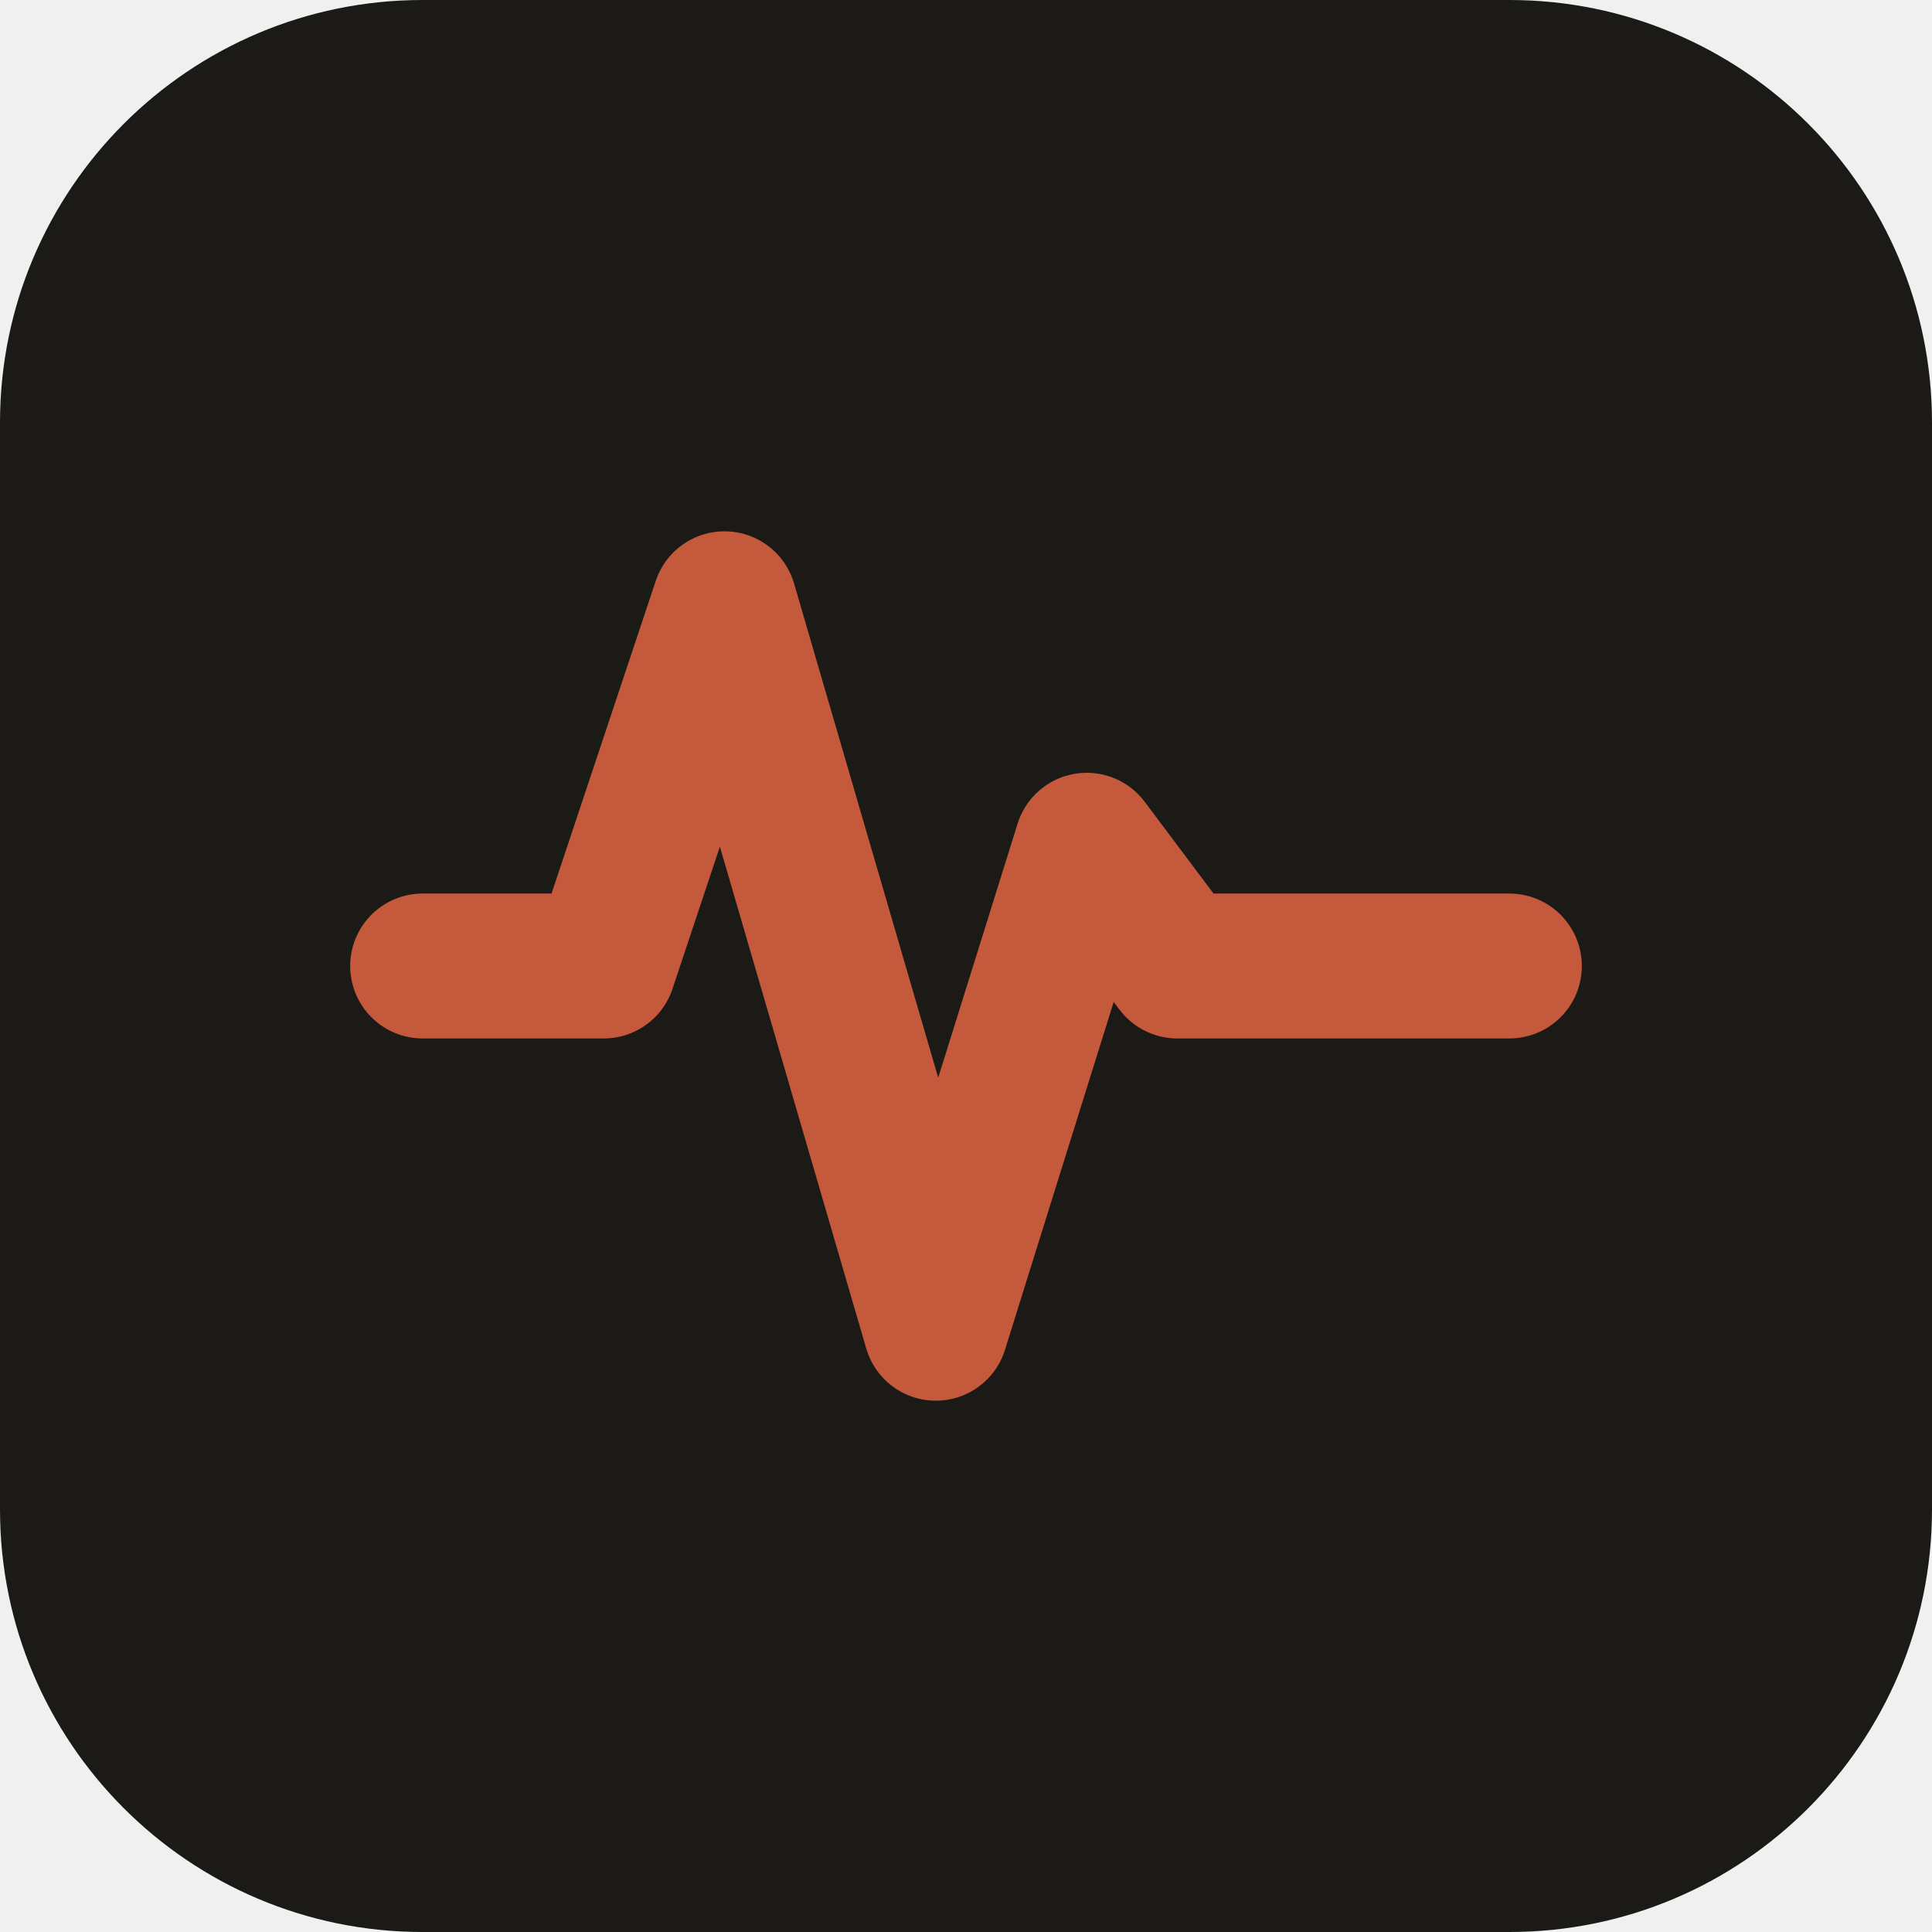
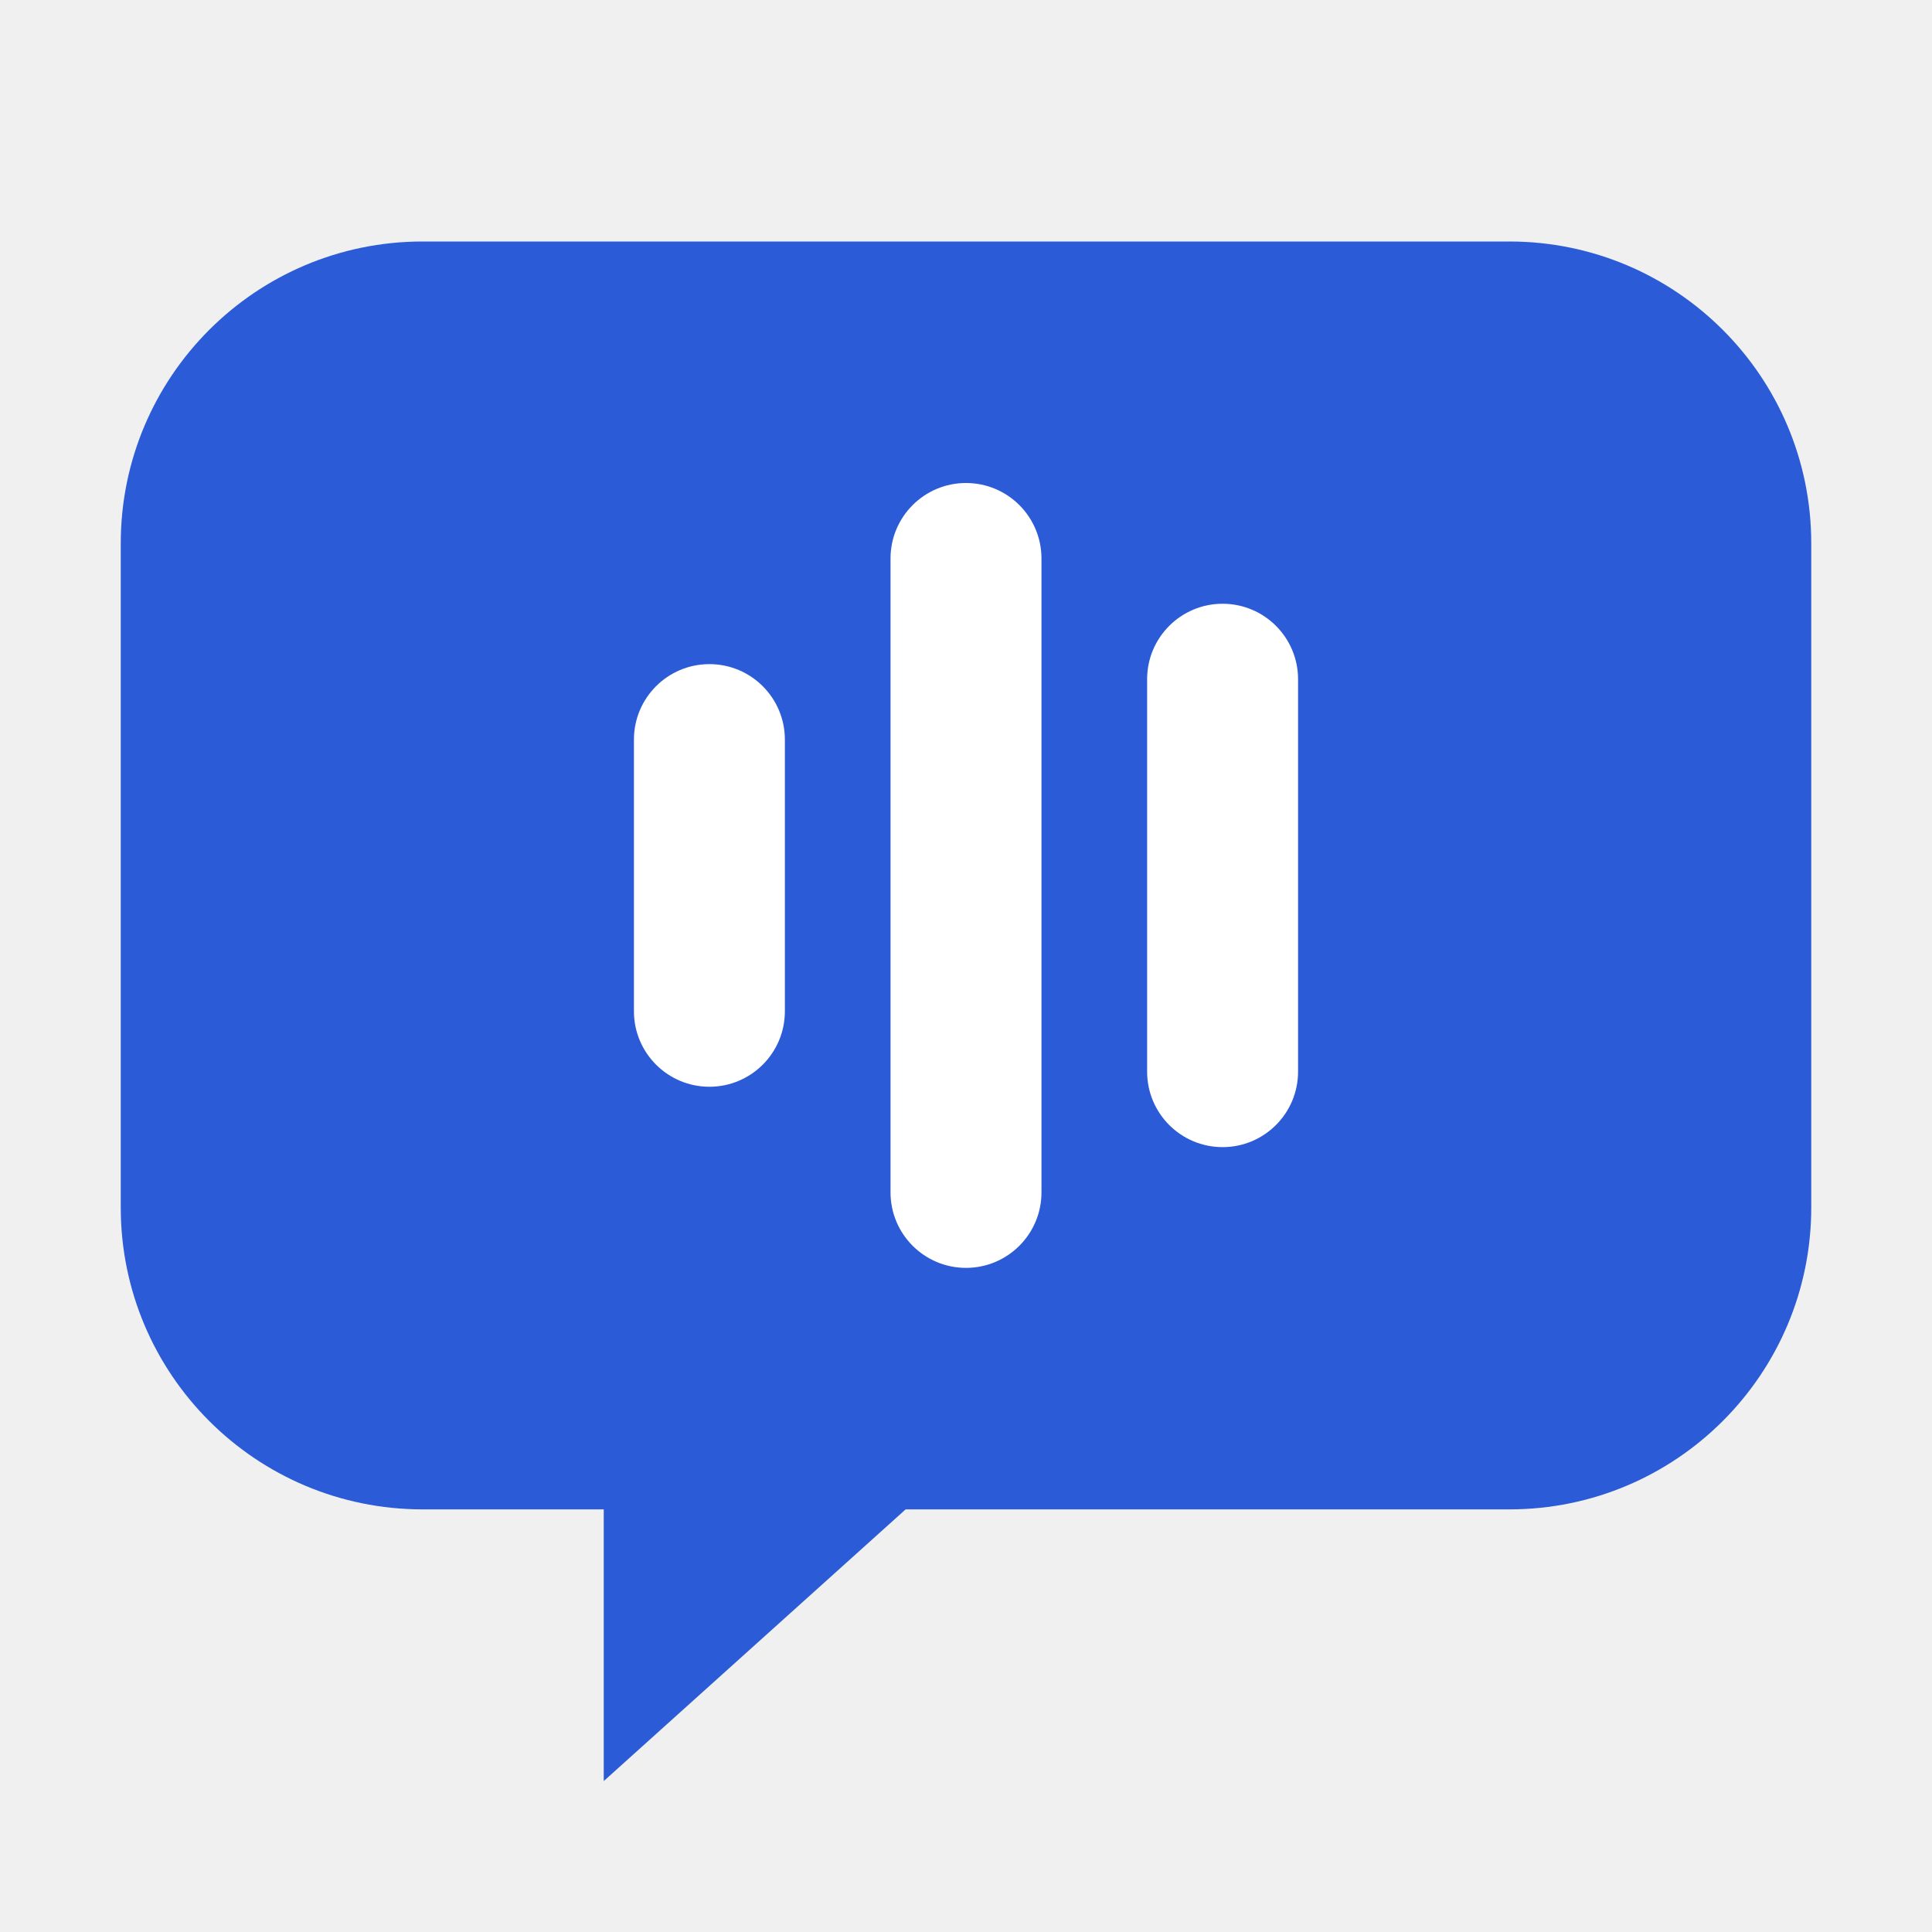
- <svg xmlns="http://www.w3.org/2000/svg" viewBox="0 0 32 32">
-   <rect width="32" height="32" rx="7" fill="#1B1A17" />
-   <g fill="none" stroke="#C45A3B" stroke-width="2.4" stroke-linecap="round" stroke-linejoin="round">
-     <path d="M7 16h3l2-6 3.5 12 2.5-8 1.5 2H25" />
-   </g>
+ <svg xmlns="http://www.w3.org/2000/svg" viewBox="0 0 64 64">
+   <path d="M14 8h36a10 10 0 0 1 10 10v22a10 10 0 0 1-10 10H30l-10 9v-9h-6A10 10 0 0 1 4 40V18A10 10 0 0 1 14 8z" fill="#2b5bd7" />
+   <rect x="21" y="22" width="5" height="14" rx="2.5" fill="#fff" />
+   <rect x="29.5" y="16" width="5" height="26" rx="2.5" fill="#fff" />
+   <rect x="38" y="20" width="5" height="18" rx="2.5" fill="#fff" />
</svg>
